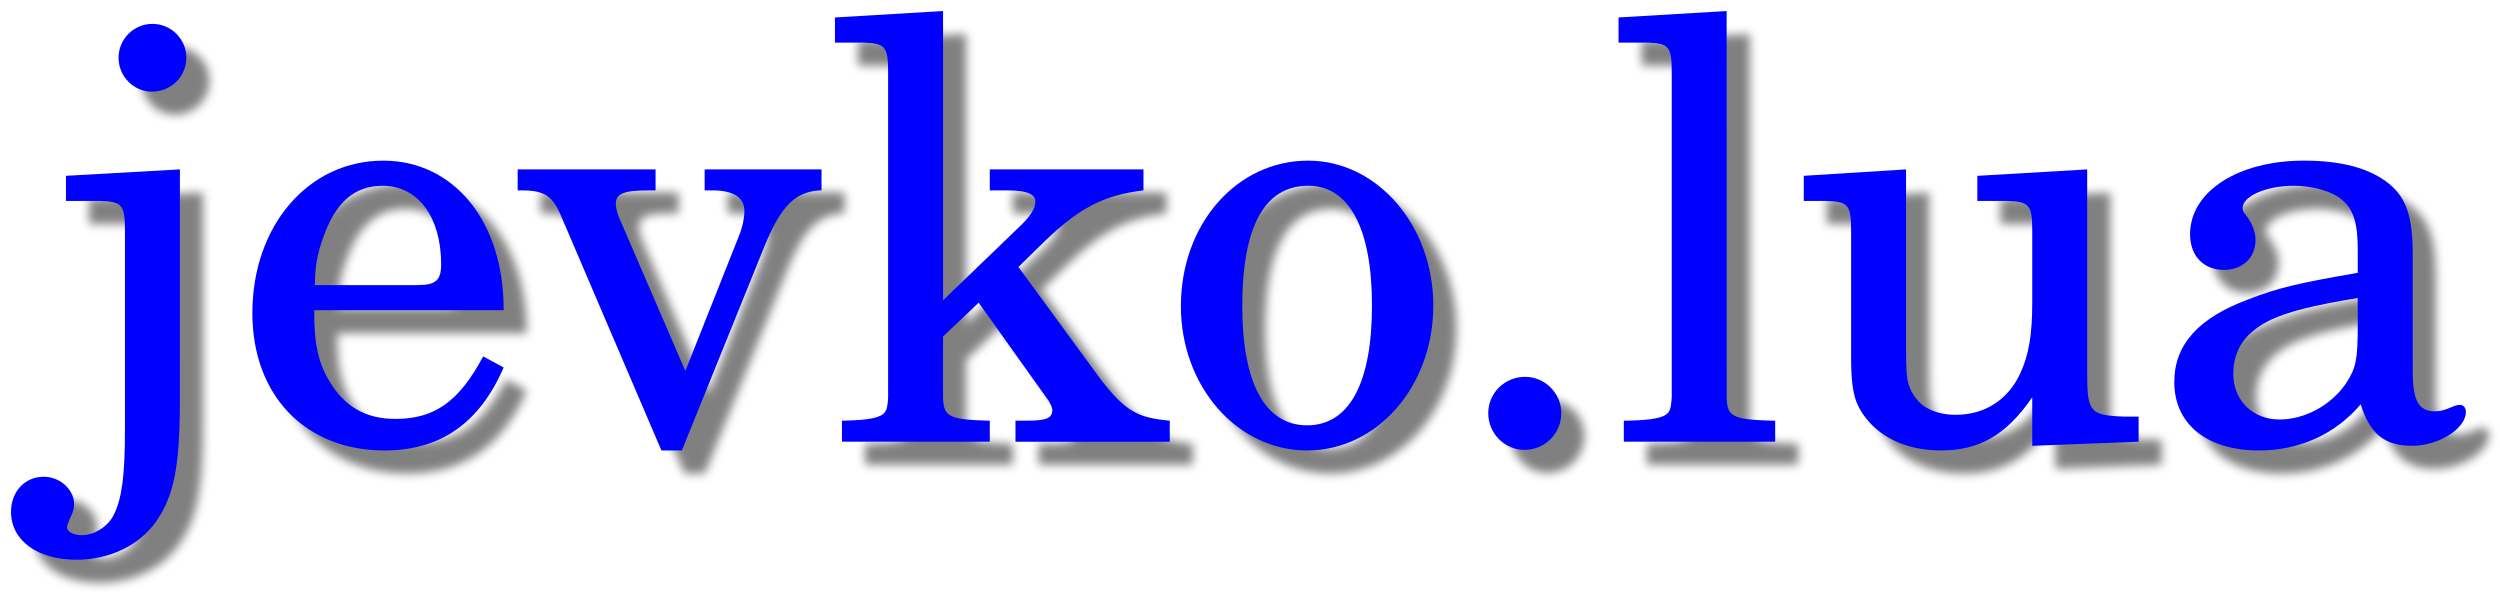
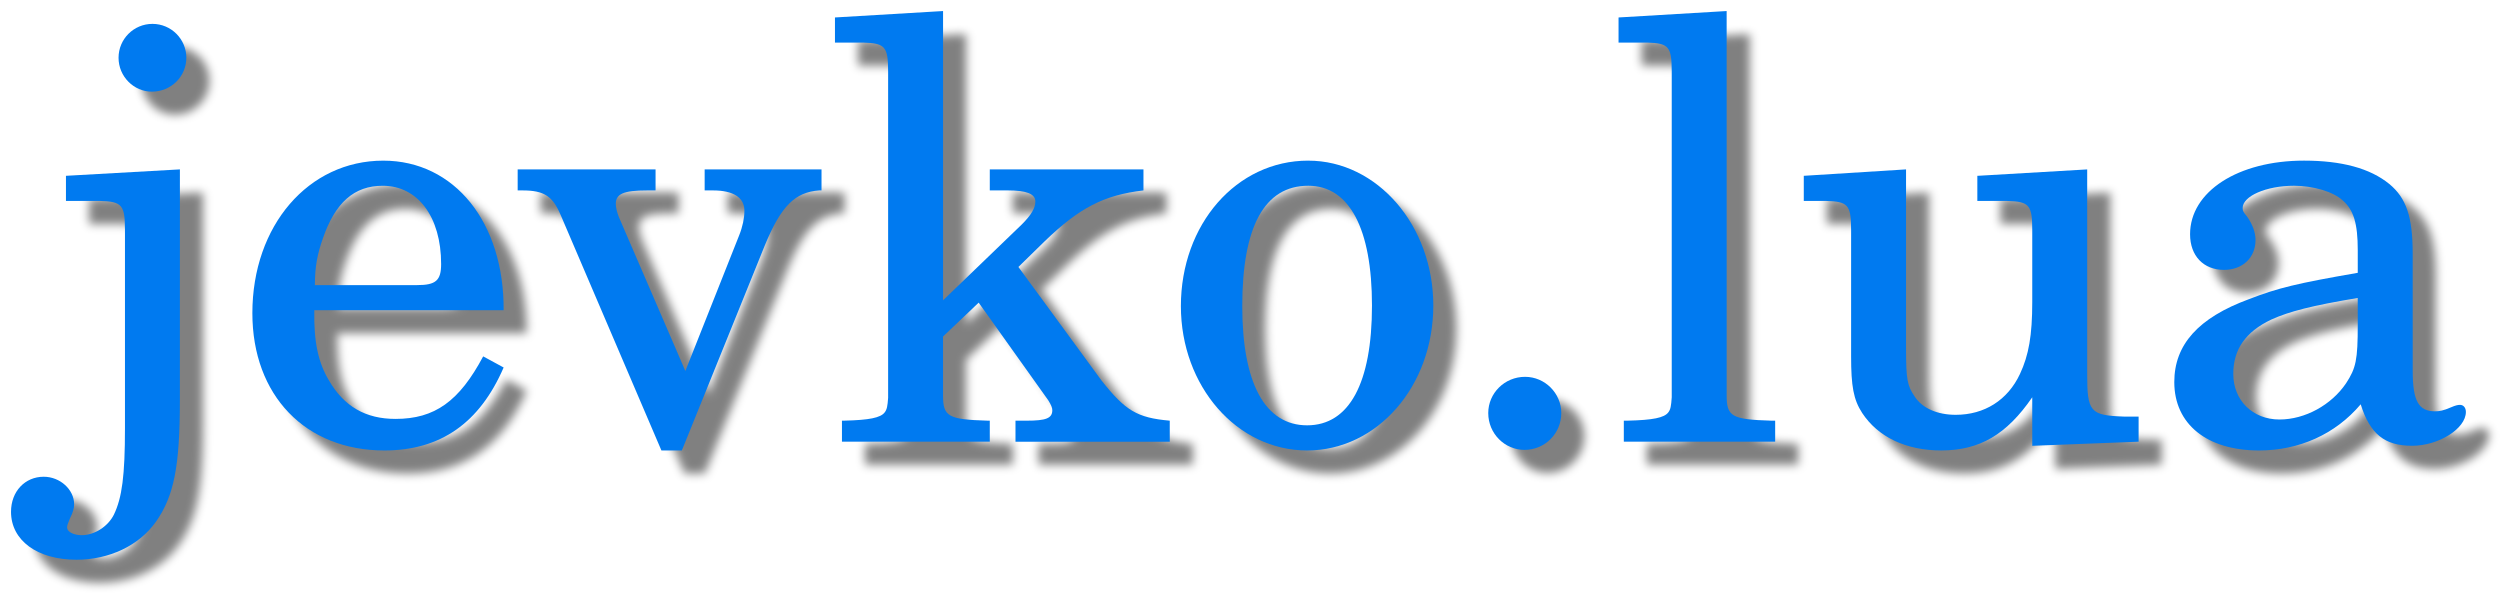
- <svg xmlns="http://www.w3.org/2000/svg" width="108.67mm" height="25.811mm" version="1.1" viewBox="0 0 108.67 25.811">
-   <defs>
-     <filter id="a" x="-.004" y="-.02" width="1.018" height="1.082" color-interpolation-filters="sRGB">
-       <feFlood flood-color="rgb(0,0,0)" flood-opacity=".498" result="flood" />
-       <feComposite in="flood" in2="SourceGraphic" operator="in" result="composite1" />
-       <feGaussianBlur in="composite1" result="blur" stdDeviation="0.2" />
-       <feOffset dx="1" dy="1" result="offset" />
-       <feComposite in="SourceGraphic" in2="offset" result="composite2" />
+ <svg xmlns="http://www.w3.org/2000/svg" width="108.67mm" height="25.811mm" version="1.1" viewBox="0 0 108.67 25.811" id="svg4974">
+   <defs id="defs4950">
+     <filter id="a" x="-0.004" y="-0.02" width="1.018" height="1.082" color-interpolation-filters="sRGB">
+       <feFlood flood-color="rgb(0,0,0)" flood-opacity=".498" result="flood" id="feFlood4939" />
+       <feComposite in="flood" in2="SourceGraphic" operator="in" result="composite1" id="feComposite4941" />
+       <feGaussianBlur in="composite1" result="blur" stdDeviation="0.2" id="feGaussianBlur4943" />
+       <feOffset dx="1" dy="1" result="offset" id="feOffset4945" />
+       <feComposite in="SourceGraphic" in2="offset" result="composite2" id="feComposite4947" />
    </filter>
  </defs>
-   <g transform="translate(-11.495 -46.592)">
-     <g fill="#00f" filter="url(#a)" stroke-width=".265" aria-label="jevko.lua">
-       <path d="m19.315 53.955-4.953 0.279v1.092h1.473c0.965 0.025 1.092 0.178 1.092 1.27v8.611c0 2.057-0.127 3.023-0.483 3.759-0.254 0.508-0.838 0.889-1.397 0.889-0.356 0-0.635-0.152-0.635-0.33 0-0.102 0.025-0.152 0.127-0.406 0.127-0.254 0.178-0.432 0.178-0.61 0-0.635-0.61-1.194-1.321-1.194-0.813 0-1.422 0.635-1.422 1.524 0 1.245 1.143 2.083 2.845 2.083 1.422 0 2.718-0.61 3.454-1.651 0.787-1.118 1.041-2.413 1.041-5.283zm-1.194-6.325c-0.813 0-1.473 0.66-1.473 1.473s0.66 1.473 1.448 1.473c0.838 0 1.499-0.66 1.499-1.473s-0.66-1.473-1.473-1.473z" />
-       <path d="m33.387 60.077c0.025-3.81-2.134-6.502-5.232-6.502-3.251 0-5.69 2.819-5.69 6.629 0 3.581 2.311 5.969 5.74 5.969 2.438 0 4.14-1.194 5.182-3.607l-0.889-0.483c-1.041 1.956-2.108 2.718-3.81 2.718-1.295 0-2.235-0.533-2.896-1.676-0.457-0.762-0.66-1.651-0.635-3.048zm-8.204-1.092c0-0.787 0.102-1.346 0.356-2.057 0.533-1.524 1.346-2.261 2.591-2.261 1.524 0 2.54 1.346 2.54 3.404 0 0.711-0.229 0.914-1.041 0.914z" />
-       <path d="m41.286 62.718-2.896-6.706c-0.076-0.203-0.127-0.406-0.127-0.559 0-0.432 0.33-0.584 1.372-0.584h0.356v-0.914h-5.994v0.914h0.203c0.965 0 1.321 0.254 1.676 1.092l4.369 10.211h0.889l3.607-8.915c0.711-1.727 1.321-2.311 2.362-2.388h0.102v-0.914h-5.08v0.914h0.356c0.889 0 1.372 0.305 1.372 0.889 0 0.305-0.076 0.686-0.229 1.067z" />
-       <path d="m52.488 59.645v-12.573l-4.699 0.279v1.092h1.219c0.965 0.025 1.092 0.178 1.092 1.27v14.173c-0.025 0.356-0.051 0.508-0.152 0.635-0.178 0.229-0.66 0.33-1.753 0.356h-0.102v0.914h6.426v-0.914h-0.102c-1.702-0.051-1.93-0.178-1.93-1.092v-2.565l1.549-1.473 3.023 4.242c0.127 0.203 0.178 0.33 0.178 0.432 0 0.356-0.279 0.457-1.118 0.457h-0.483v0.914h6.706v-0.914c-1.422-0.127-1.93-0.432-2.972-1.753l-3.607-4.928 1.143-1.118c1.499-1.448 2.565-2.007 4.293-2.21v-0.914h-6.68v0.914h0.787c0.813 0 1.194 0.152 1.194 0.483 0 0.279-0.178 0.584-0.584 0.991z" />
-       <path d="m68.363 53.574c-3.124 0-5.537 2.769-5.537 6.325 0 3.48 2.438 6.274 5.486 6.274 3.048 0 5.486-2.794 5.486-6.299 0-3.48-2.438-6.299-5.436-6.299zm0 1.092c1.778 0 2.769 1.854 2.769 5.207 0 3.378-0.991 5.207-2.819 5.207s-2.819-1.829-2.819-5.182c0-3.454 0.965-5.232 2.87-5.232z" />
-       <path d="m77.786 62.972c-0.889 0-1.6 0.711-1.6 1.575 0 0.889 0.711 1.6 1.575 1.6 0.889 0 1.6-0.711 1.6-1.6 0-0.864-0.711-1.575-1.575-1.575z" />
-       <path d="m86.549 47.072-4.699 0.279v1.092h1.245c0.94 0.025 1.067 0.178 1.067 1.27v14.148c-0.025 0.381-0.051 0.533-0.152 0.66-0.178 0.229-0.66 0.33-1.753 0.356h-0.178v0.914h6.579v-0.914h-0.178c-1.702-0.051-1.93-0.178-1.93-1.092v-1.118z" />
-       <path d="m99.833 65.97 4.623-0.178v-1.092h-0.635c-1.473-0.051-1.6-0.203-1.6-1.854v-8.89l-4.775 0.279v1.092h1.295c0.965 0.025 1.092 0.178 1.092 1.27v3.124c0 1.448-0.152 2.311-0.533 3.124-0.533 1.143-1.549 1.778-2.794 1.778-0.787 0-1.448-0.279-1.778-0.787-0.33-0.483-0.381-0.737-0.381-2.134v-7.747l-4.445 0.279v1.092h0.965c0.965 0.025 1.092 0.178 1.092 1.27v5.486c0 1.295 0.102 1.88 0.483 2.464 0.686 1.041 1.905 1.626 3.429 1.626 1.676 0 2.845-0.686 3.962-2.311z" />
-       <path d="m116.37 57.613c0-1.6-0.279-2.413-1.016-3.023-0.838-0.686-2.083-1.016-3.708-1.016-2.87 0-4.953 1.346-4.953 3.2 0 0.94 0.584 1.549 1.473 1.549 0.813 0 1.372-0.533 1.372-1.295 0-0.33-0.127-0.686-0.381-1.041-0.152-0.178-0.178-0.229-0.178-0.356 0-0.508 1.016-0.965 2.235-0.965 0.813 0 1.702 0.254 2.108 0.635 0.483 0.406 0.66 1.016 0.66 2.159v0.991c-2.642 0.457-3.48 0.66-4.724 1.143-2.21 0.813-3.251 1.981-3.251 3.607 0 1.829 1.422 2.972 3.683 2.972 1.753 0 3.327-0.711 4.42-2.007 0.406 1.295 1.041 1.803 2.235 1.803 1.143 0 2.337-0.737 2.337-1.473 0-0.178-0.102-0.305-0.254-0.305-0.102 0-0.203 0.025-0.381 0.102-0.356 0.152-0.508 0.178-0.711 0.178-0.711 0-0.965-0.457-0.965-1.753zm-2.388 3.099c0 1.524-0.076 1.88-0.508 2.54-0.635 0.94-1.778 1.575-2.896 1.575-1.168 0-2.007-0.838-2.007-1.981 0-1.067 0.533-1.829 1.651-2.362 0.787-0.356 1.778-0.61 3.759-0.94z" />
+   <g transform="translate(-11.495 -46.592)" id="g4972">
+     <g fill="#00f" filter="url(#a)" stroke-width=".265" aria-label="jevko.lua" id="g4970" style="fill:#007af0;fill-opacity:1">
+       <path d="m19.315 53.955-4.953 0.279v1.092h1.473c0.965 0.025 1.092 0.178 1.092 1.27v8.611c0 2.057-0.127 3.023-0.483 3.759-0.254 0.508-0.838 0.889-1.397 0.889-0.356 0-0.635-0.152-0.635-0.33 0-0.102 0.025-0.152 0.127-0.406 0.127-0.254 0.178-0.432 0.178-0.61 0-0.635-0.61-1.194-1.321-1.194-0.813 0-1.422 0.635-1.422 1.524 0 1.245 1.143 2.083 2.845 2.083 1.422 0 2.718-0.61 3.454-1.651 0.787-1.118 1.041-2.413 1.041-5.283zm-1.194-6.325c-0.813 0-1.473 0.66-1.473 1.473s0.66 1.473 1.448 1.473c0.838 0 1.499-0.66 1.499-1.473s-0.66-1.473-1.473-1.473z" id="path4952" style="fill:#007af0;fill-opacity:1" />
+       <path d="m33.387 60.077c0.025-3.81-2.134-6.502-5.232-6.502-3.251 0-5.69 2.819-5.69 6.629 0 3.581 2.311 5.969 5.74 5.969 2.438 0 4.14-1.194 5.182-3.607l-0.889-0.483c-1.041 1.956-2.108 2.718-3.81 2.718-1.295 0-2.235-0.533-2.896-1.676-0.457-0.762-0.66-1.651-0.635-3.048zm-8.204-1.092c0-0.787 0.102-1.346 0.356-2.057 0.533-1.524 1.346-2.261 2.591-2.261 1.524 0 2.54 1.346 2.54 3.404 0 0.711-0.229 0.914-1.041 0.914z" id="path4954" style="fill:#007af0;fill-opacity:1" />
+       <path d="m41.286 62.718-2.896-6.706c-0.076-0.203-0.127-0.406-0.127-0.559 0-0.432 0.33-0.584 1.372-0.584h0.356v-0.914h-5.994v0.914h0.203c0.965 0 1.321 0.254 1.676 1.092l4.369 10.211h0.889l3.607-8.915c0.711-1.727 1.321-2.311 2.362-2.388h0.102v-0.914h-5.08v0.914h0.356c0.889 0 1.372 0.305 1.372 0.889 0 0.305-0.076 0.686-0.229 1.067z" id="path4956" style="fill:#007af0;fill-opacity:1" />
+       <path d="m52.488 59.645v-12.573l-4.699 0.279v1.092h1.219c0.965 0.025 1.092 0.178 1.092 1.27v14.173c-0.025 0.356-0.051 0.508-0.152 0.635-0.178 0.229-0.66 0.33-1.753 0.356h-0.102v0.914h6.426v-0.914h-0.102c-1.702-0.051-1.93-0.178-1.93-1.092v-2.565l1.549-1.473 3.023 4.242c0.127 0.203 0.178 0.33 0.178 0.432 0 0.356-0.279 0.457-1.118 0.457h-0.483v0.914h6.706v-0.914c-1.422-0.127-1.93-0.432-2.972-1.753l-3.607-4.928 1.143-1.118c1.499-1.448 2.565-2.007 4.293-2.21v-0.914h-6.68v0.914h0.787c0.813 0 1.194 0.152 1.194 0.483 0 0.279-0.178 0.584-0.584 0.991z" id="path4958" style="fill:#007af0;fill-opacity:1" />
+       <path d="m68.363 53.574c-3.124 0-5.537 2.769-5.537 6.325 0 3.48 2.438 6.274 5.486 6.274 3.048 0 5.486-2.794 5.486-6.299 0-3.48-2.438-6.299-5.436-6.299zm0 1.092c1.778 0 2.769 1.854 2.769 5.207 0 3.378-0.991 5.207-2.819 5.207s-2.819-1.829-2.819-5.182c0-3.454 0.965-5.232 2.87-5.232z" id="path4960" style="fill:#007af0;fill-opacity:1" />
+       <path d="m77.786 62.972c-0.889 0-1.6 0.711-1.6 1.575 0 0.889 0.711 1.6 1.575 1.6 0.889 0 1.6-0.711 1.6-1.6 0-0.864-0.711-1.575-1.575-1.575z" id="path4962" style="fill:#007af0;fill-opacity:1" />
+       <path d="m86.549 47.072-4.699 0.279v1.092h1.245c0.94 0.025 1.067 0.178 1.067 1.27v14.148c-0.025 0.381-0.051 0.533-0.152 0.66-0.178 0.229-0.66 0.33-1.753 0.356h-0.178v0.914h6.579v-0.914h-0.178c-1.702-0.051-1.93-0.178-1.93-1.092v-1.118z" id="path4964" style="fill:#007af0;fill-opacity:1" />
+       <path d="m99.833 65.97 4.623-0.178v-1.092h-0.635c-1.473-0.051-1.6-0.203-1.6-1.854v-8.89l-4.775 0.279v1.092h1.295c0.965 0.025 1.092 0.178 1.092 1.27v3.124c0 1.448-0.152 2.311-0.533 3.124-0.533 1.143-1.549 1.778-2.794 1.778-0.787 0-1.448-0.279-1.778-0.787-0.33-0.483-0.381-0.737-0.381-2.134v-7.747l-4.445 0.279v1.092h0.965c0.965 0.025 1.092 0.178 1.092 1.27v5.486c0 1.295 0.102 1.88 0.483 2.464 0.686 1.041 1.905 1.626 3.429 1.626 1.676 0 2.845-0.686 3.962-2.311z" id="path4966" style="fill:#007af0;fill-opacity:1" />
+       <path d="m116.37 57.613c0-1.6-0.279-2.413-1.016-3.023-0.838-0.686-2.083-1.016-3.708-1.016-2.87 0-4.953 1.346-4.953 3.2 0 0.94 0.584 1.549 1.473 1.549 0.813 0 1.372-0.533 1.372-1.295 0-0.33-0.127-0.686-0.381-1.041-0.152-0.178-0.178-0.229-0.178-0.356 0-0.508 1.016-0.965 2.235-0.965 0.813 0 1.702 0.254 2.108 0.635 0.483 0.406 0.66 1.016 0.66 2.159v0.991c-2.642 0.457-3.48 0.66-4.724 1.143-2.21 0.813-3.251 1.981-3.251 3.607 0 1.829 1.422 2.972 3.683 2.972 1.753 0 3.327-0.711 4.42-2.007 0.406 1.295 1.041 1.803 2.235 1.803 1.143 0 2.337-0.737 2.337-1.473 0-0.178-0.102-0.305-0.254-0.305-0.102 0-0.203 0.025-0.381 0.102-0.356 0.152-0.508 0.178-0.711 0.178-0.711 0-0.965-0.457-0.965-1.753zm-2.388 3.099c0 1.524-0.076 1.88-0.508 2.54-0.635 0.94-1.778 1.575-2.896 1.575-1.168 0-2.007-0.838-2.007-1.981 0-1.067 0.533-1.829 1.651-2.362 0.787-0.356 1.778-0.61 3.759-0.94z" id="path4968" style="fill:#007af0;fill-opacity:1" />
    </g>
  </g>
</svg>
